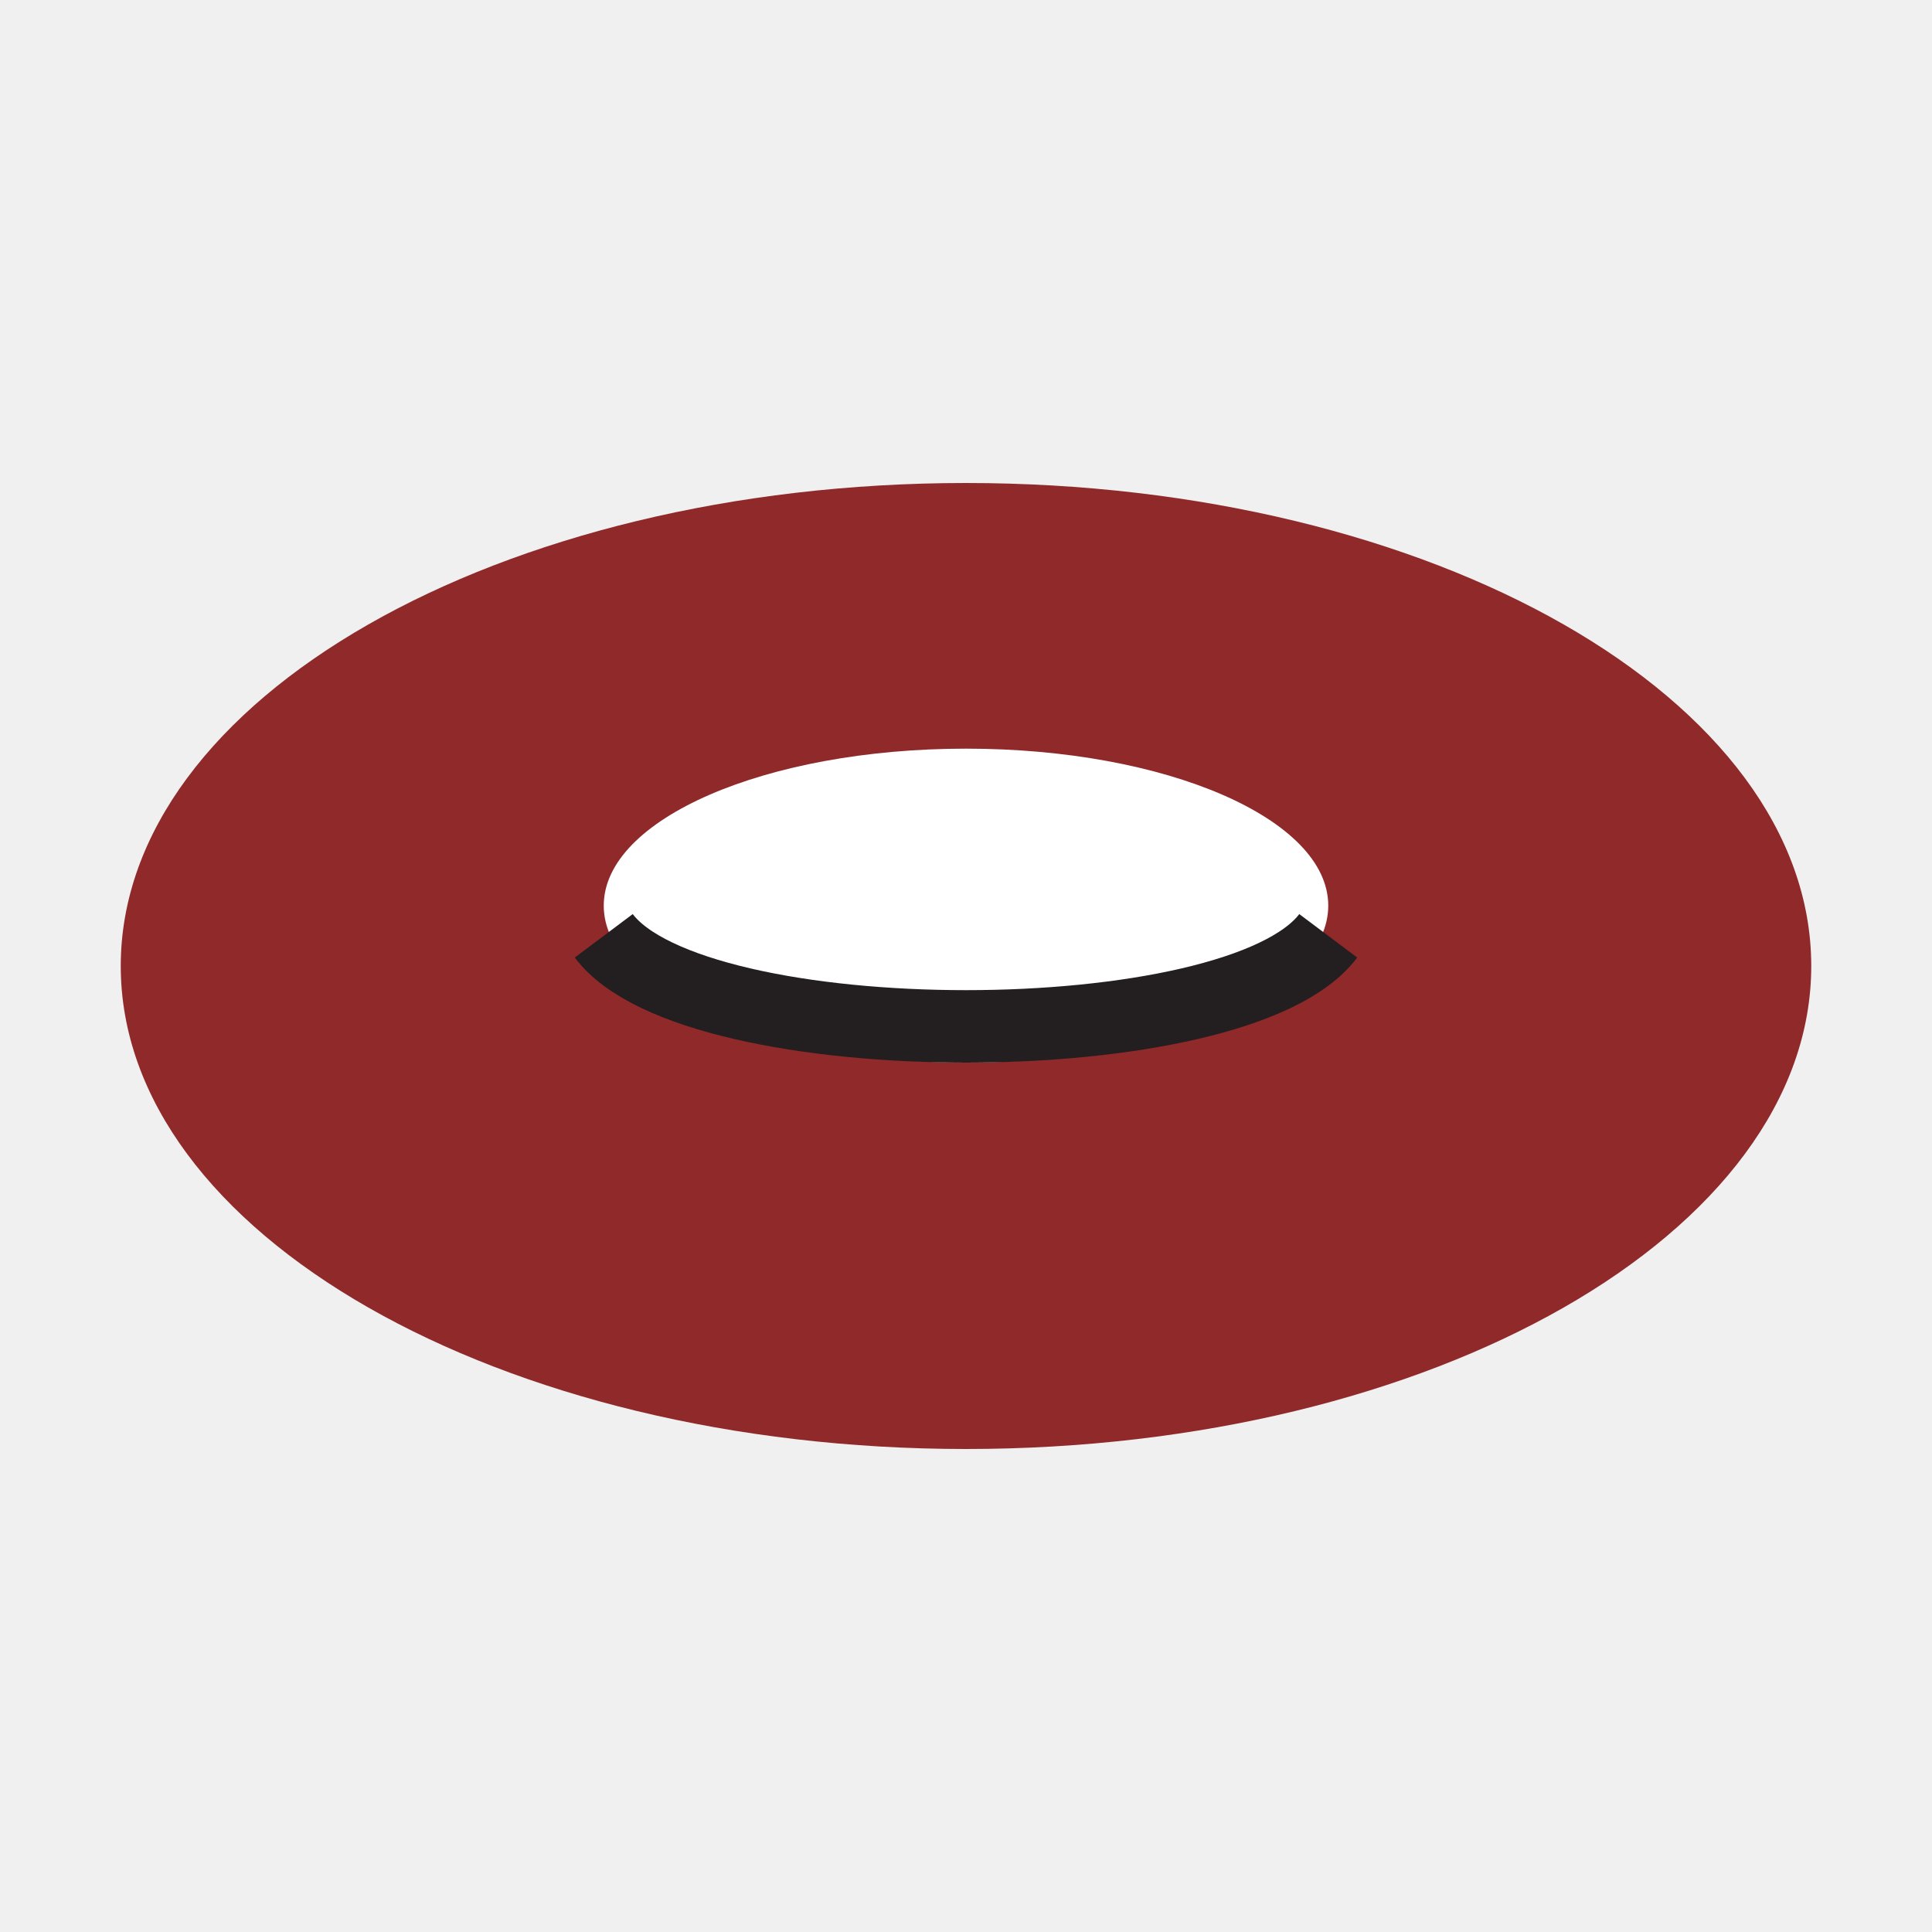
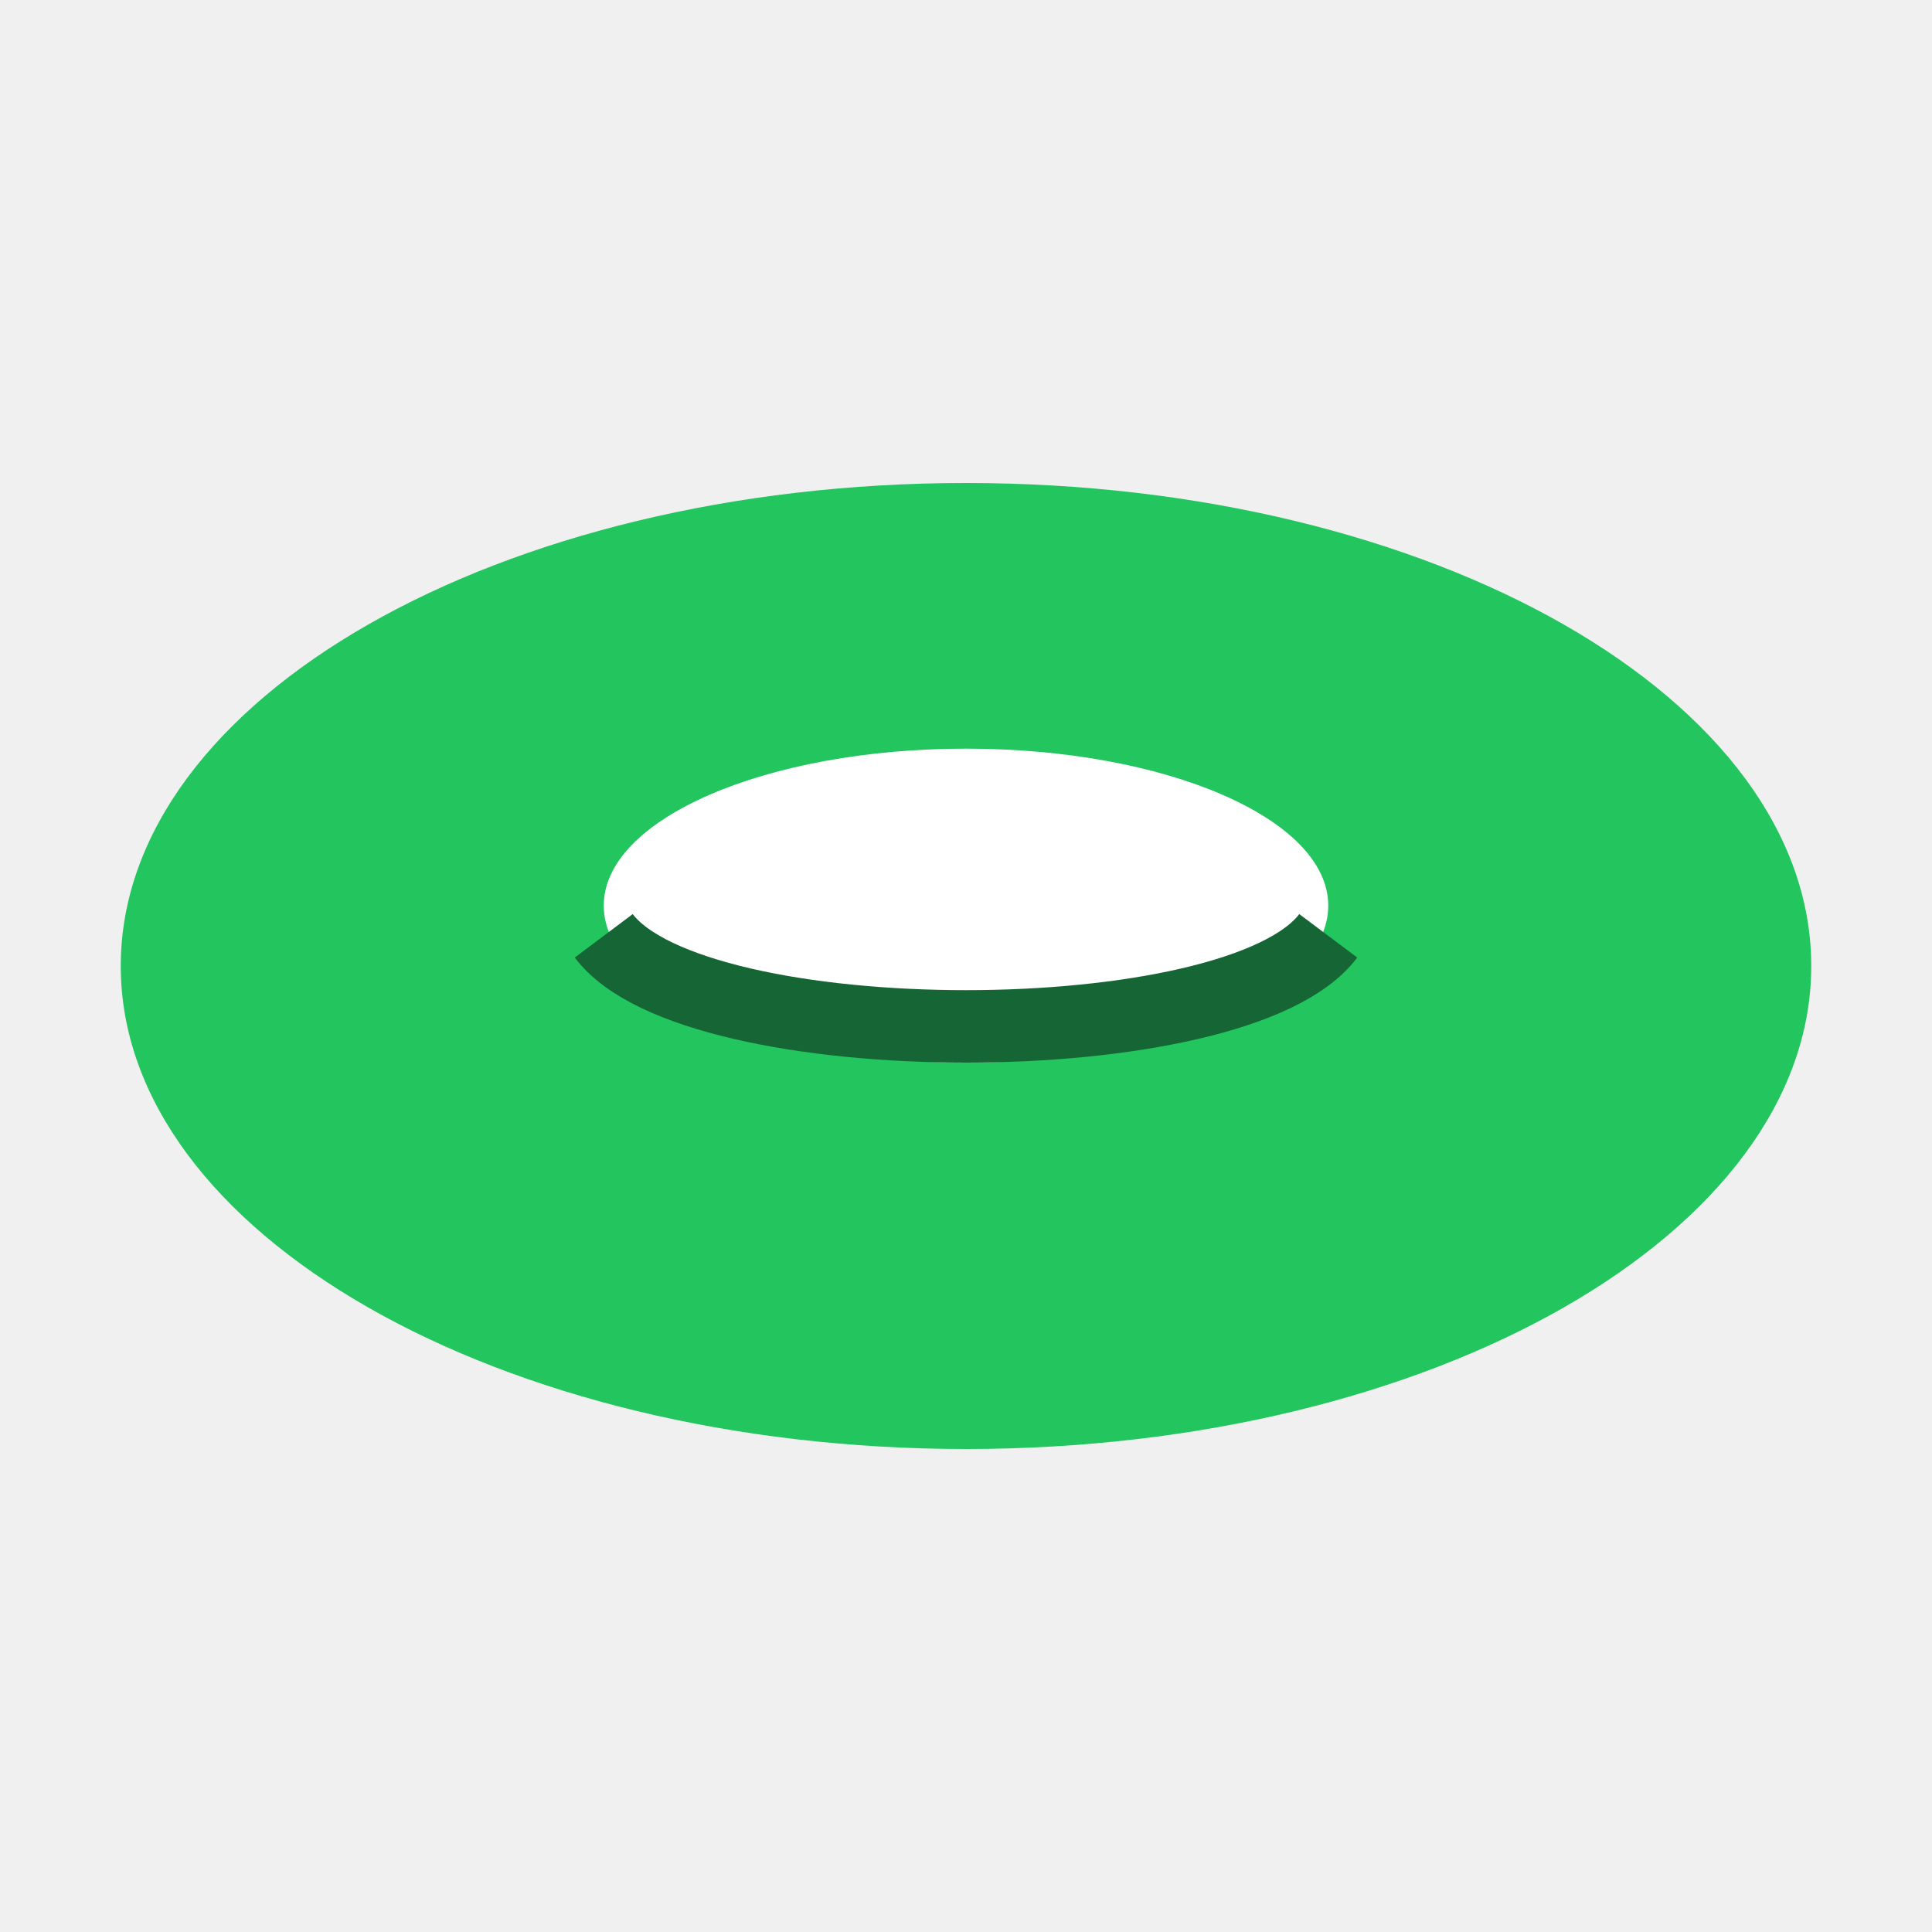
<svg xmlns="http://www.w3.org/2000/svg" viewBox="0 0 32 32">
-   <ellipse cx="16" cy="16" rx="14" ry="8" fill="#90292A" />
+   <ellipse cx="16" cy="16" rx="14" ry="8" fill="#22C55E" />
  <ellipse cx="16" cy="15" rx="6" ry="2.6" fill="#fff" />
-   <path d="M10 15.5c1.5 2 10.5 2 12 0" stroke="#231F20" stroke-width="1.2" fill="none" />
+   <path d="M10 15.5c1.5 2 10.5 2 12 0" stroke="#166534" stroke-width="1.2" fill="none" />
</svg>
